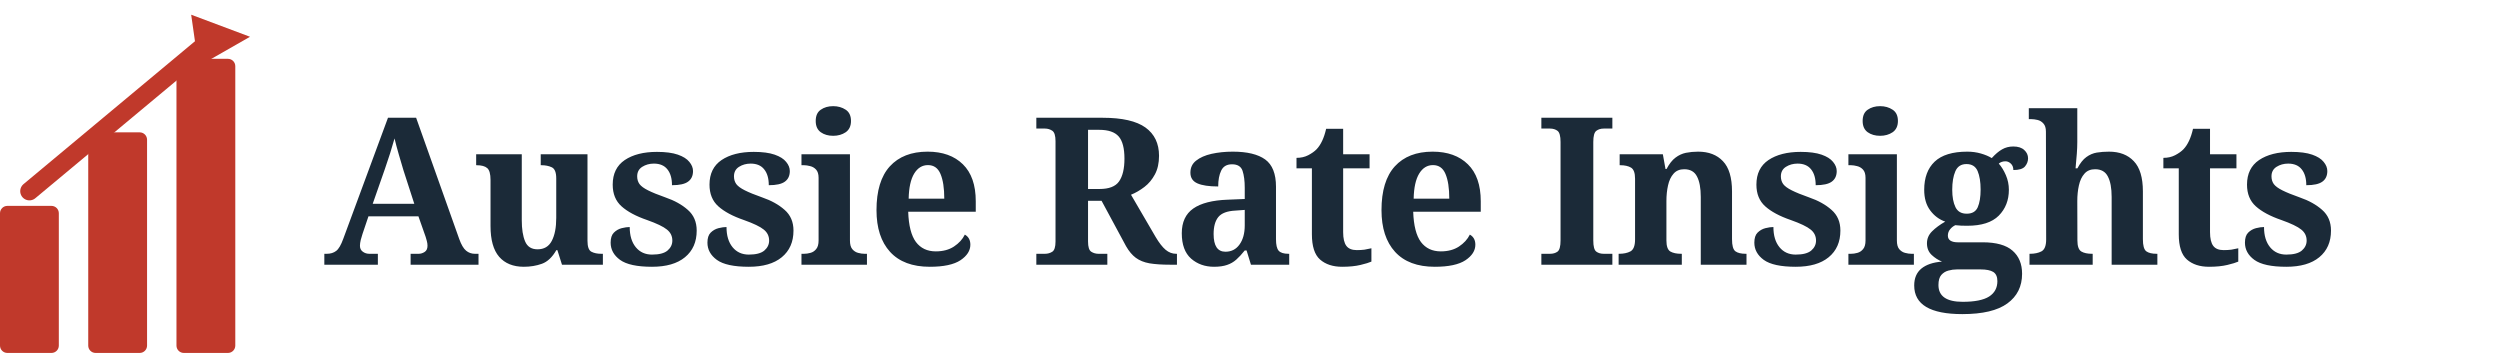
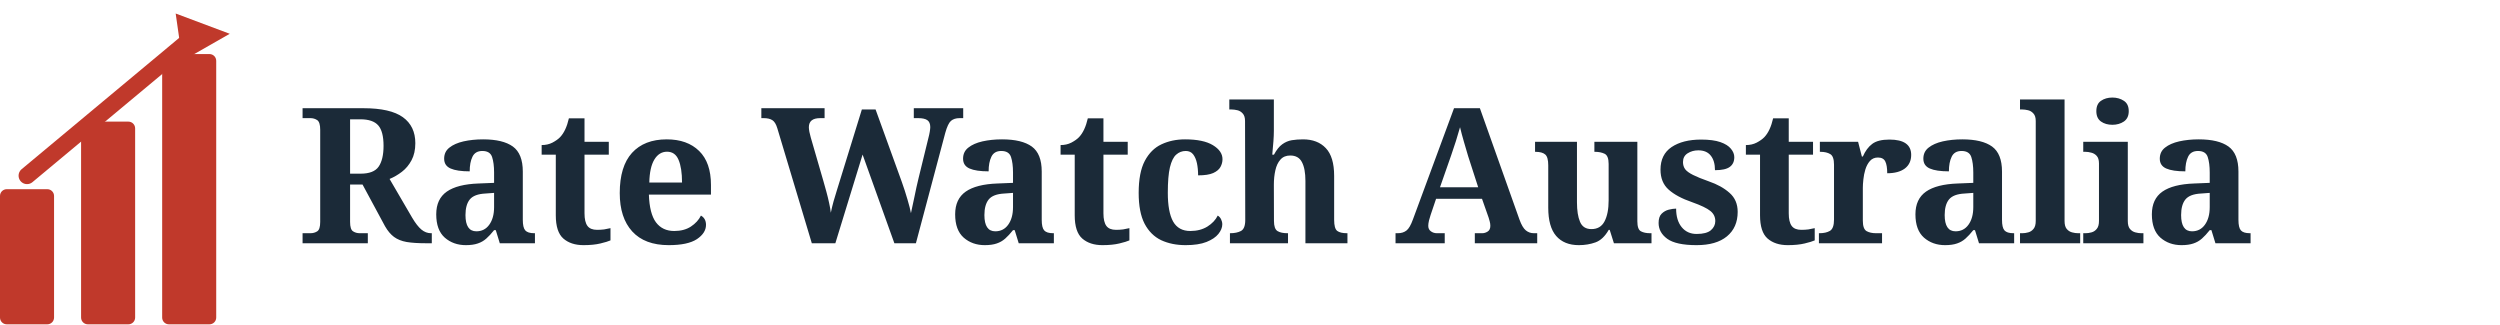
- <svg xmlns="http://www.w3.org/2000/svg" viewBox="0 0 340 48" fill="none">
+ <svg xmlns="http://www.w3.org/2000/svg" viewBox="0 0 370 48" fill="none">
  <rect x="0" y="28" width="8" height="20" rx="1" fill="#C0392B" />
  <rect x="12" y="18" width="8" height="30" rx="1" fill="#C0392B" />
  <rect x="24" y="8" width="8" height="40" rx="1" fill="#C0392B" />
  <path d="M4 26 L16 16 L28 6" stroke="#C0392B" stroke-width="2.5" stroke-linecap="round" stroke-linejoin="round" fill="none" />
  <polygon points="26,2 34,5 27,9" fill="#C0392B" />
-   <text x="44" y="36" font-family="'Libre Baskerville', Georgia, serif" font-size="28" font-weight="700" fill="#1B2A38" letter-spacing="-0.5">Aussie Rate Insights</text>
+   <text x="44" y="36" font-family="'Libre Baskerville', Georgia, serif" font-size="28" font-weight="700" fill="#1B2A38" letter-spacing="-0.5">Rate Watch Australia</text>
</svg>
